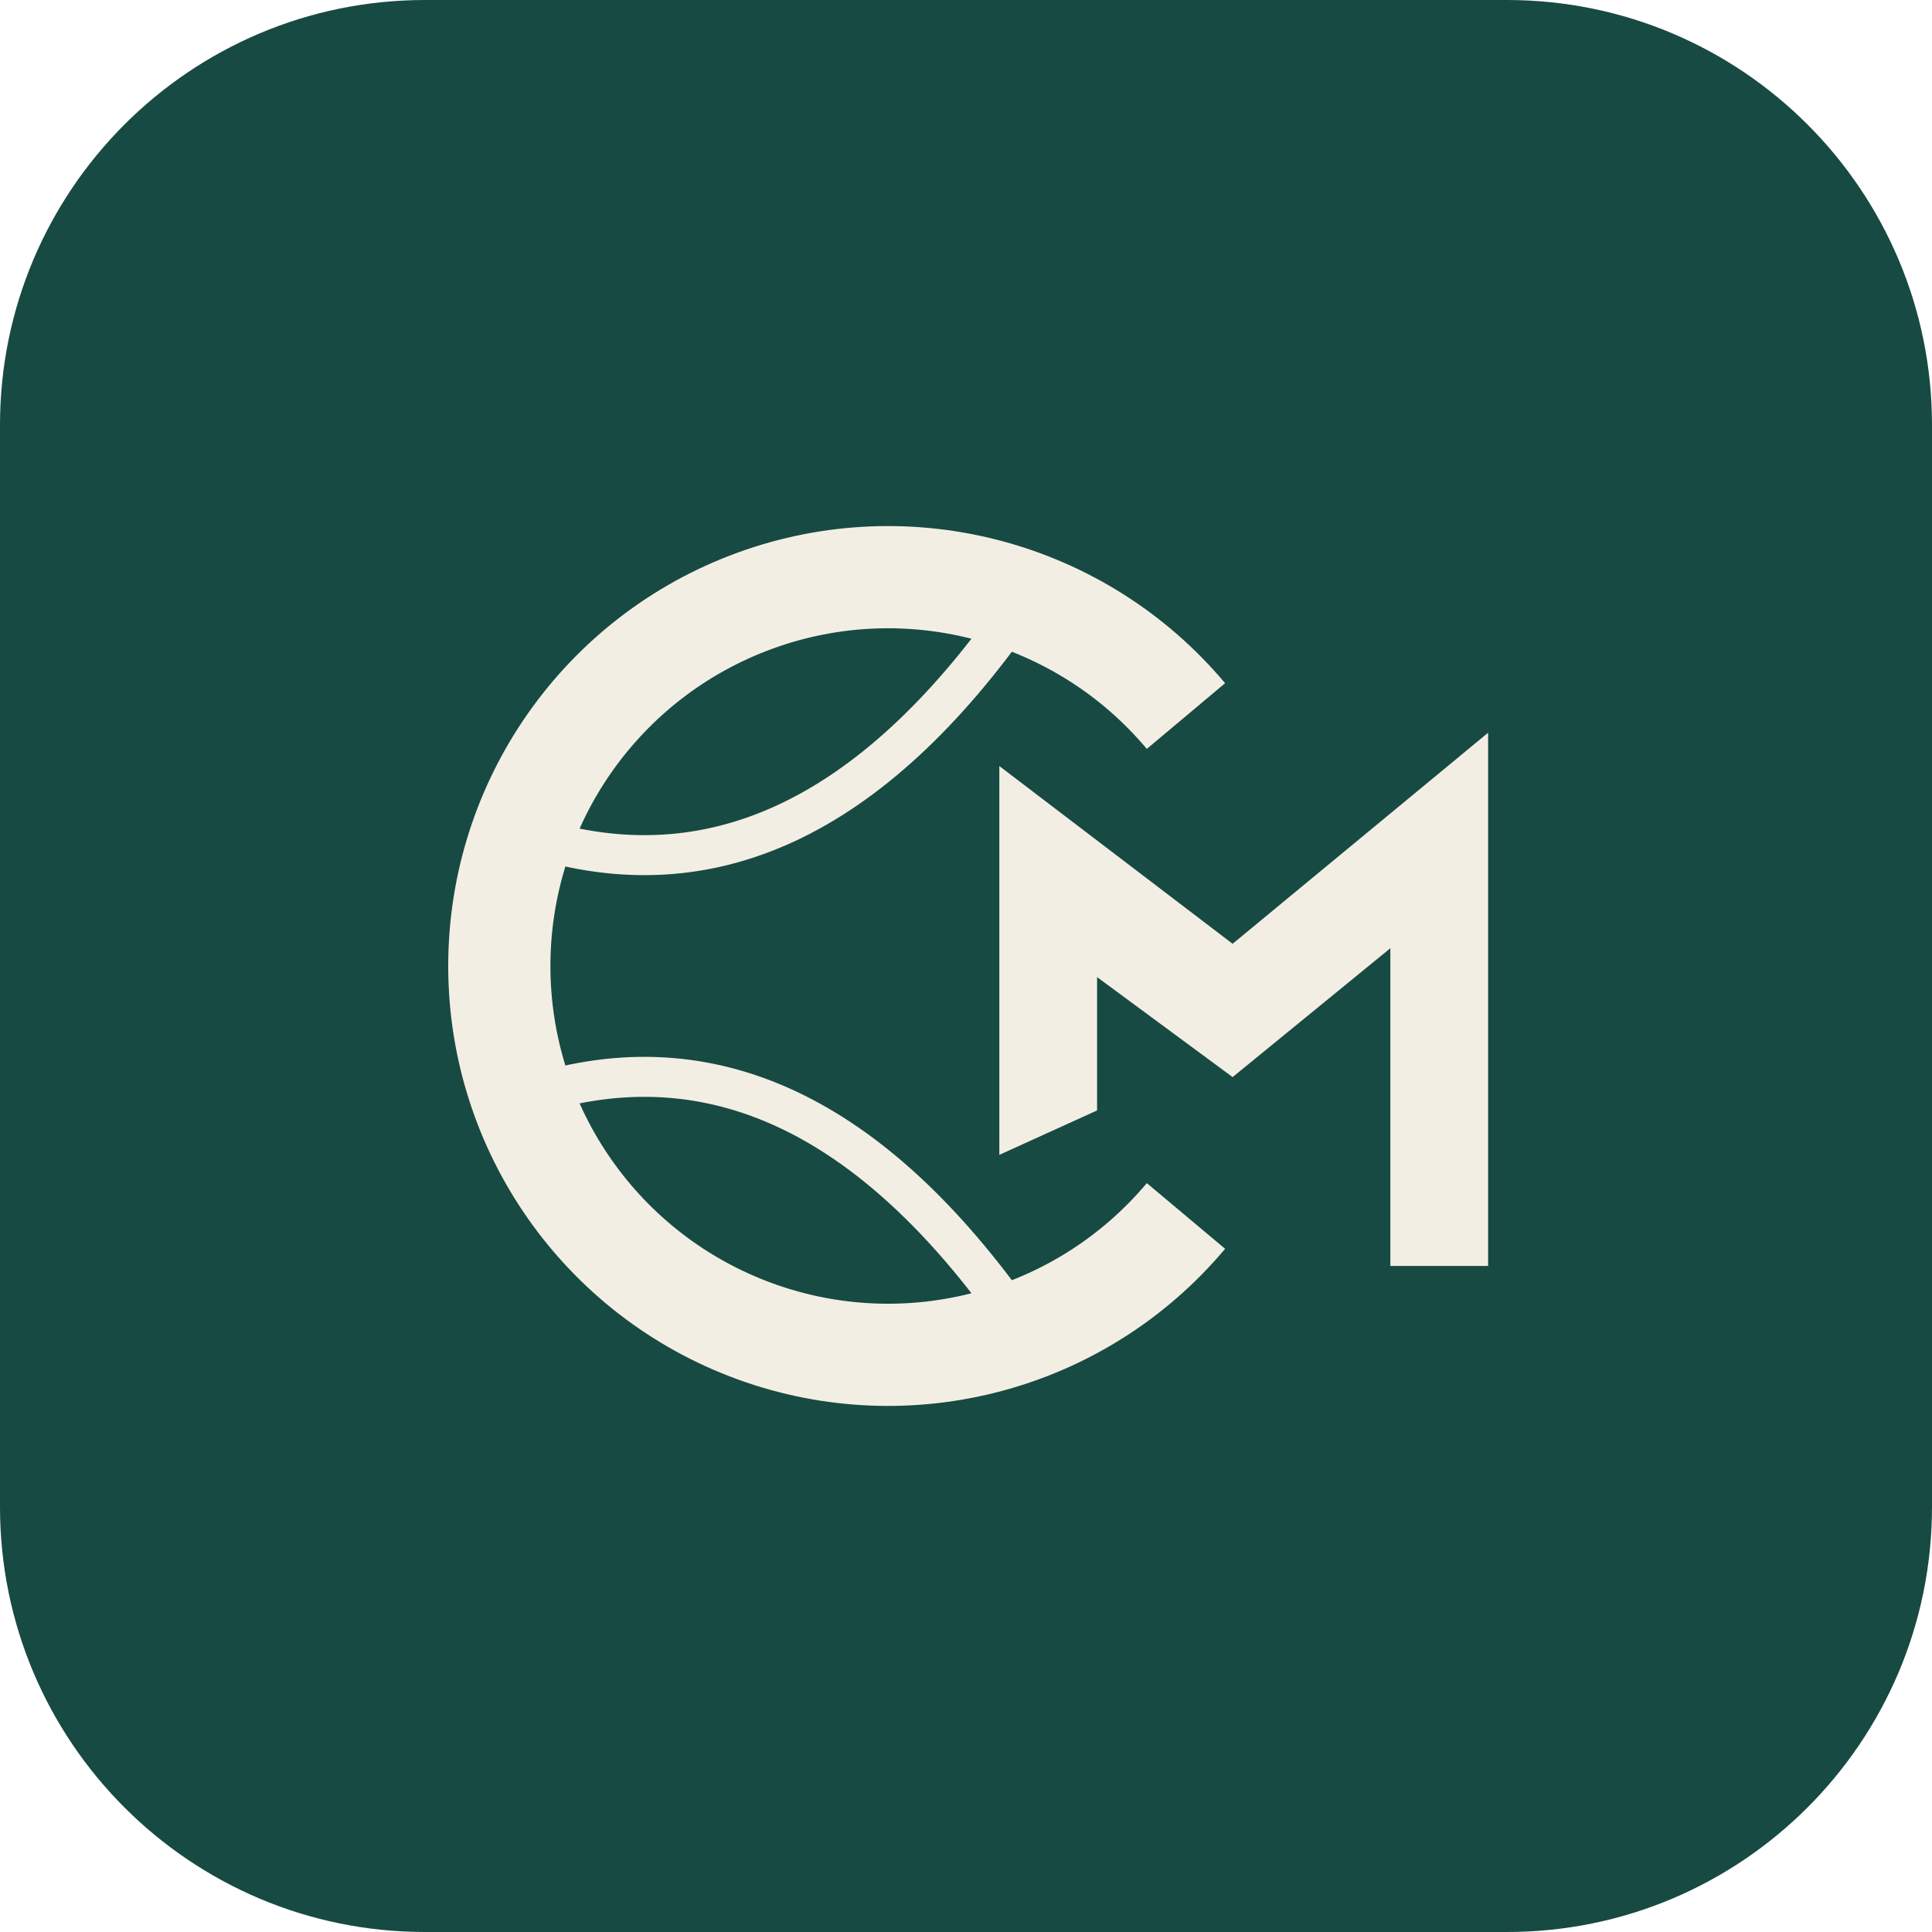
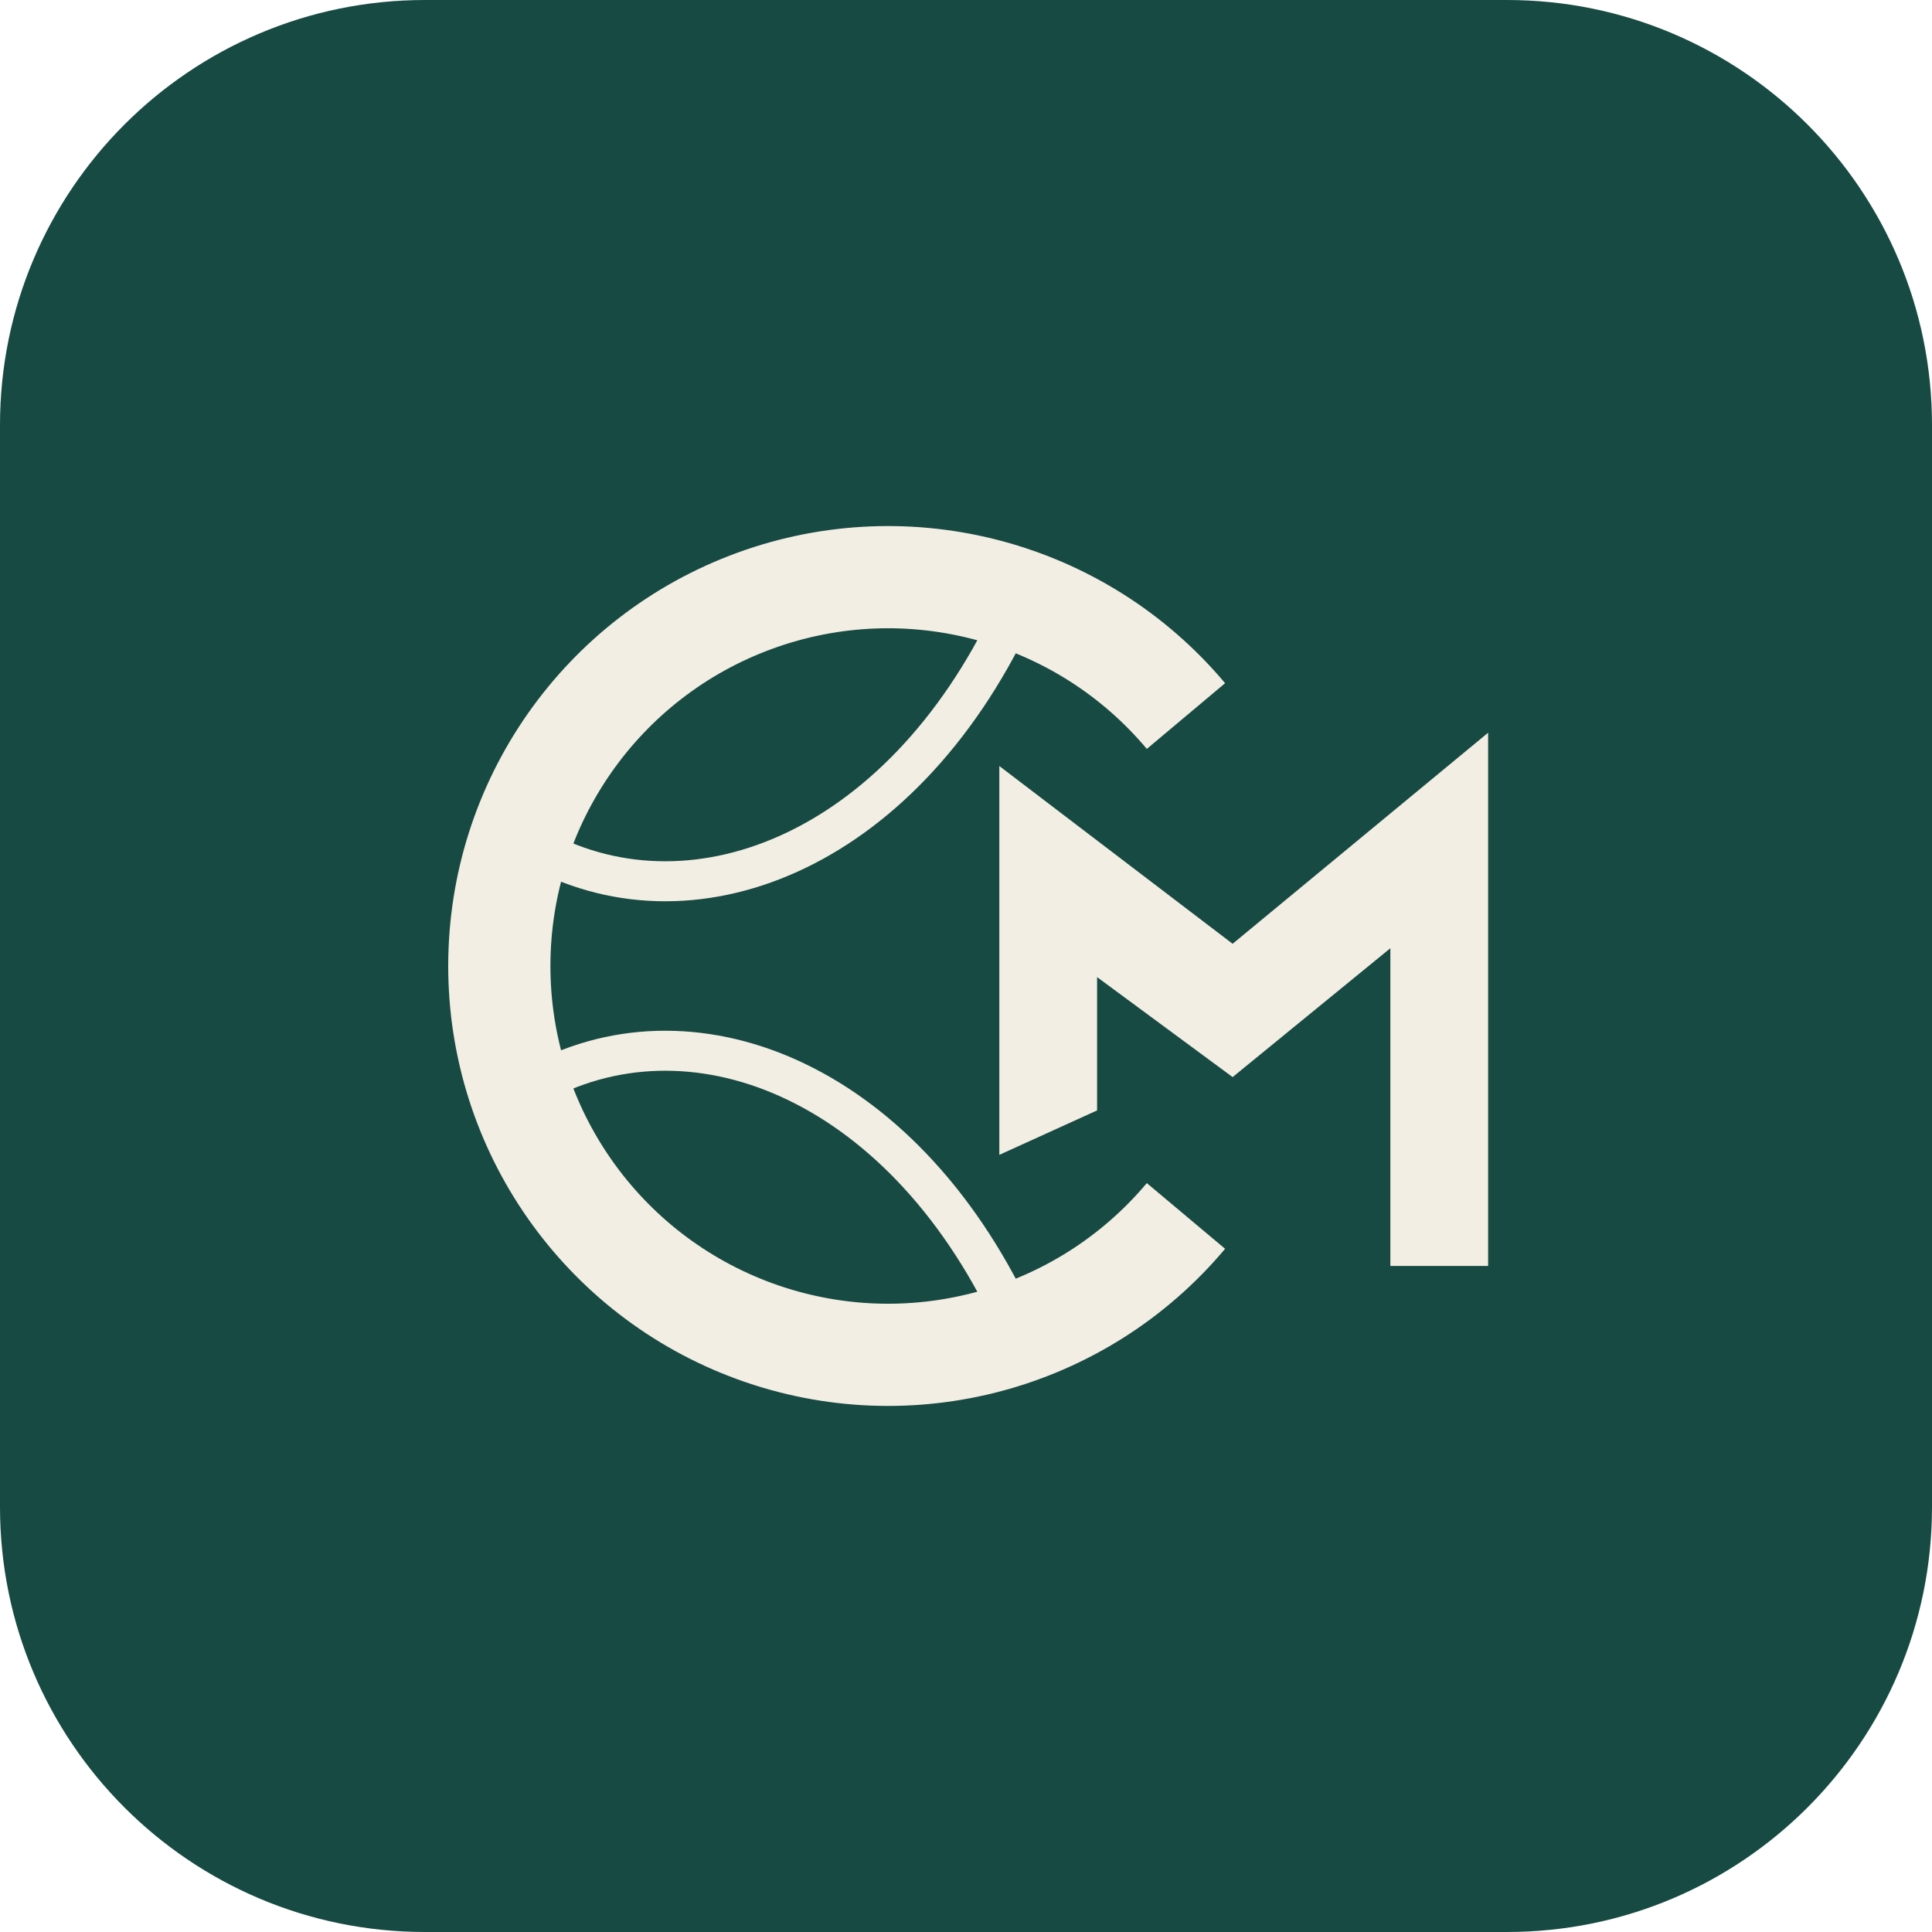
<svg xmlns="http://www.w3.org/2000/svg" viewBox="0 0 100 100">
  <rect width="100" height="100" rx="22" fill="#174A43" />
  <g transform="translate(50 50) scale(1.15) translate(-50 -50) translate(1.5 0)">
    <path d="M58.4 38.75 A17.5 17.5 0 1 0 58.4 61.25" fill="none" stroke="#F3EEE3" stroke-width="4.6" />
-     <path d="M29 44.2 Q41 48 50.8 34 M29 55.8 Q41 52 50.8 66" fill="none" stroke="#F3EEE3" stroke-width="1.8" />
+     <path d="M29 44.6 C36 48.6 45.5 45 50.6 34.2 M29 55.4 C36 51.4 45.5 55 50.6 65.8" fill="none" stroke="#F3EEE3" stroke-width="1.8" stroke-linecap="round" />
    <polygon points="50,41 60.5,49 72,39.5 72,63.5 67.6,63.5 67.6,49.2 60.5,55 54.4,50.5 54.4,56.5 50,58.5" fill="#F3EEE3" />
  </g>
</svg>
